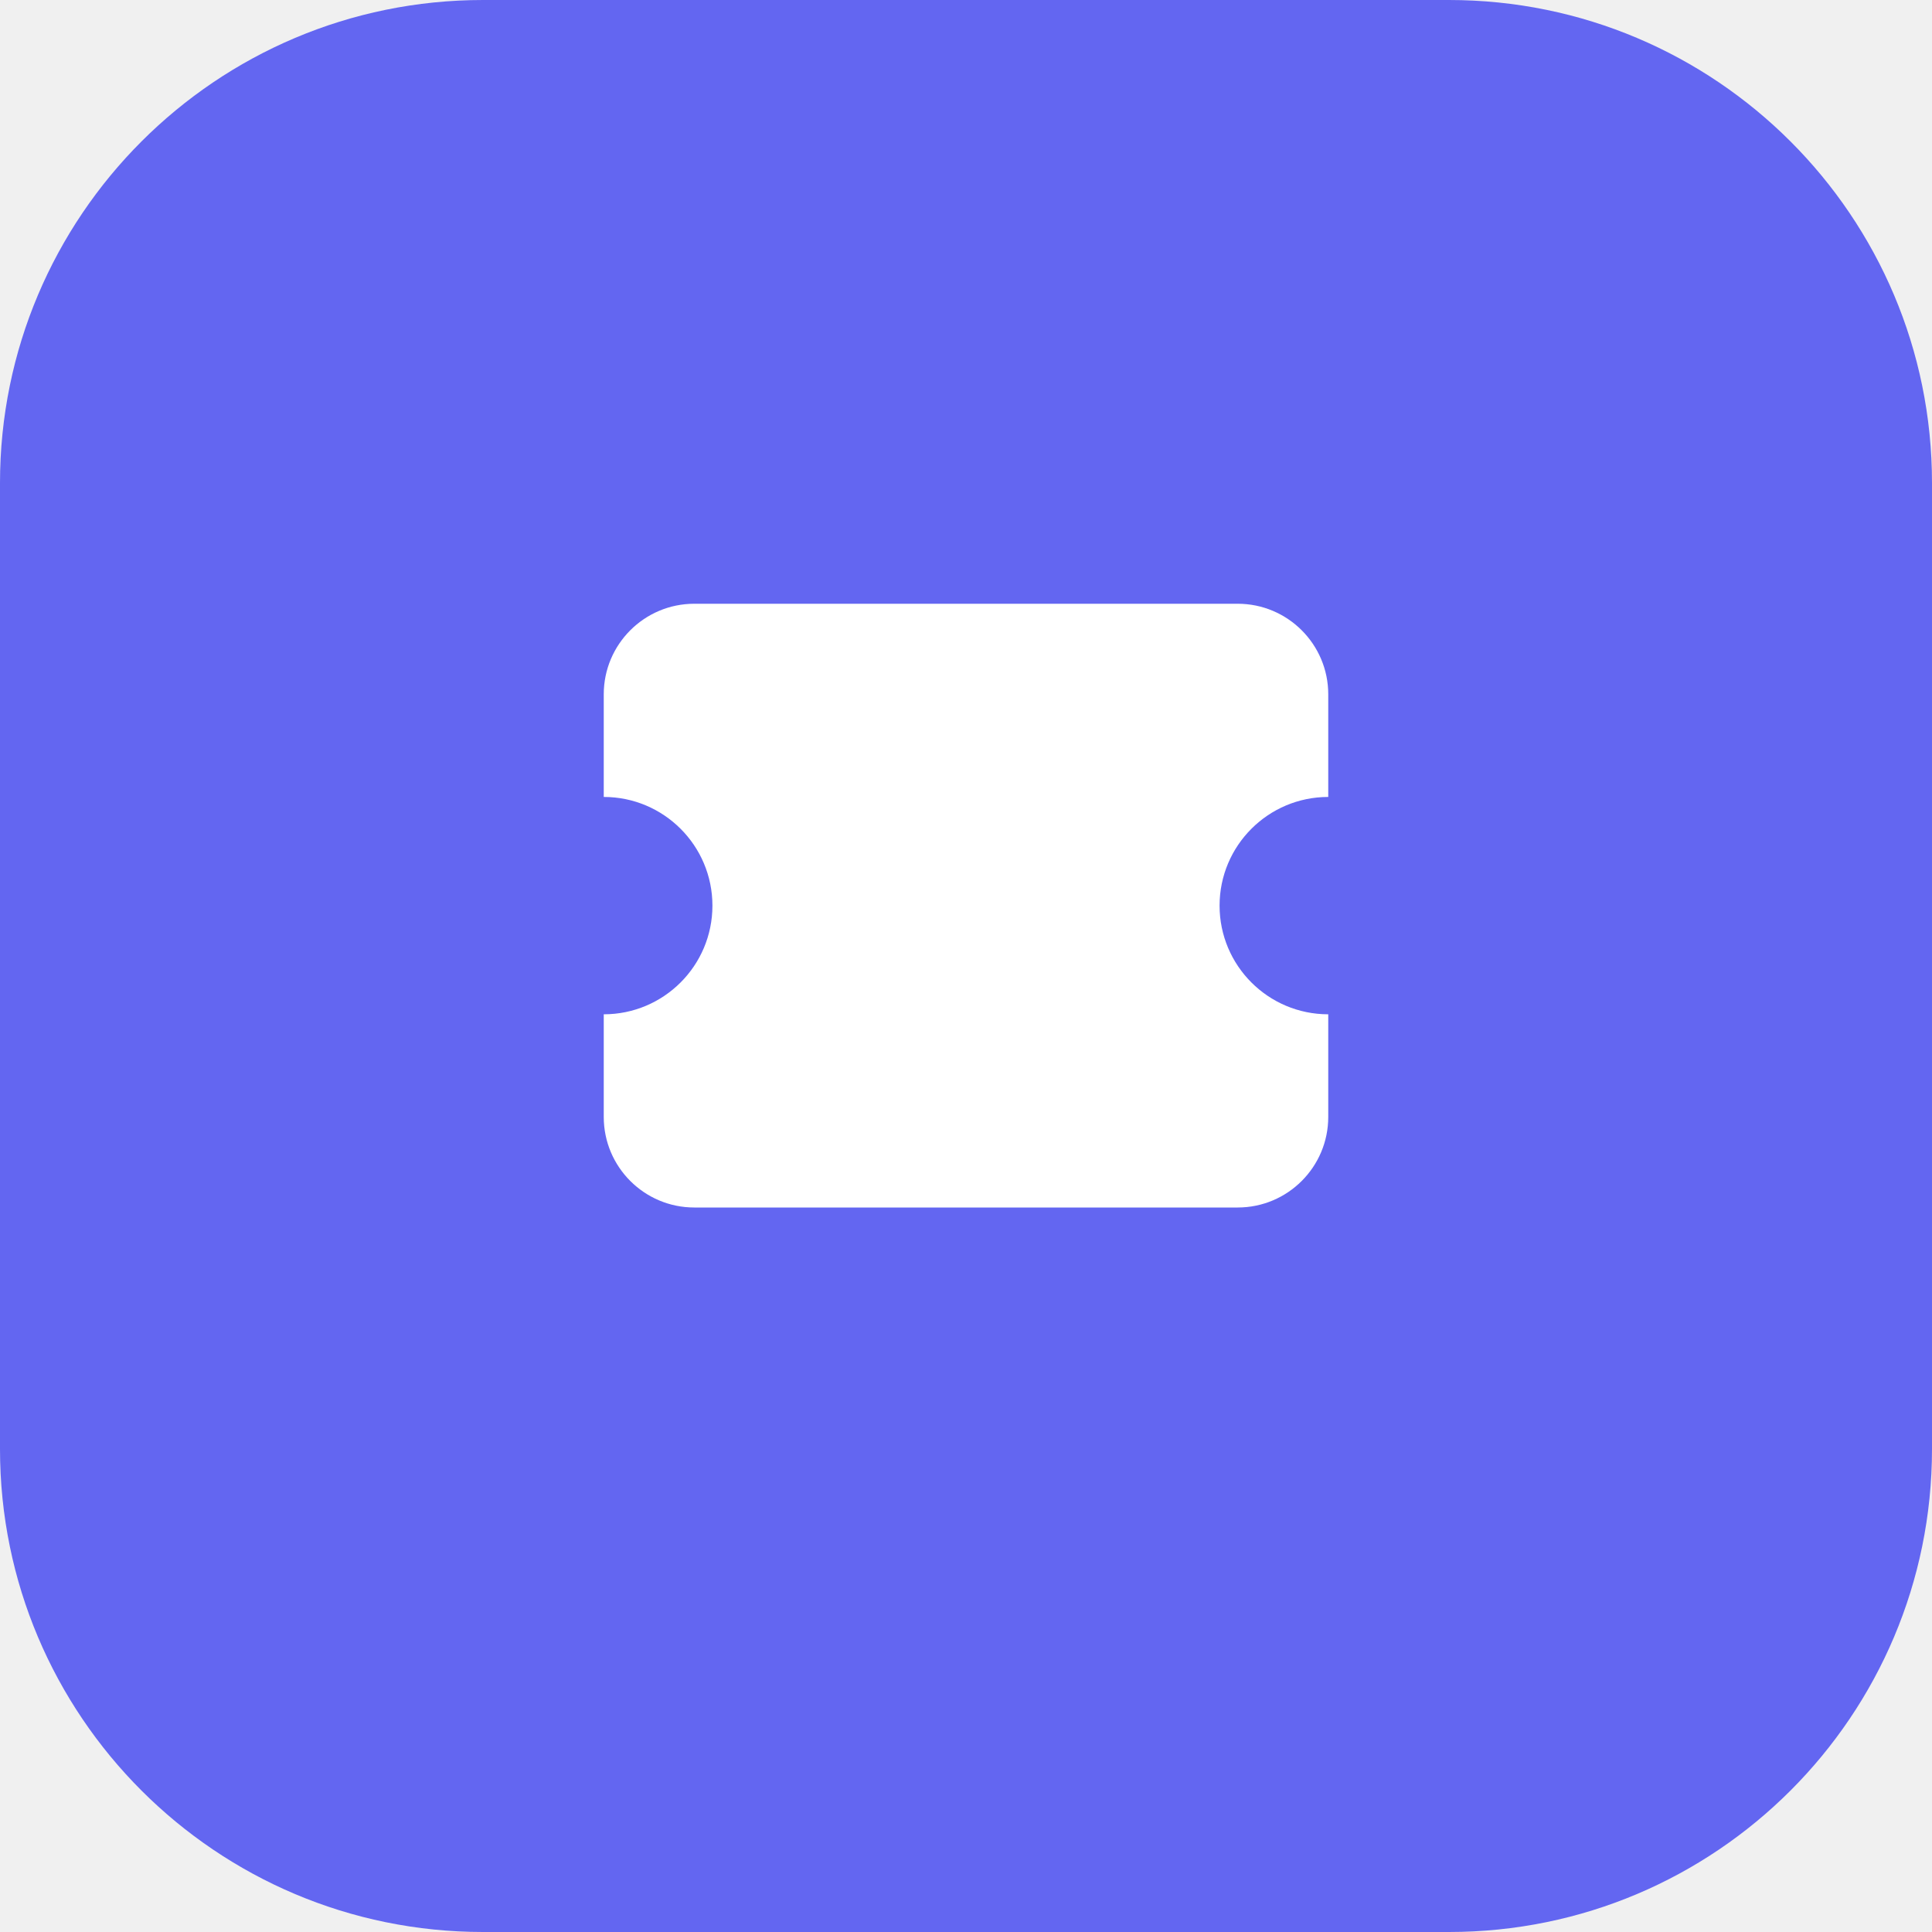
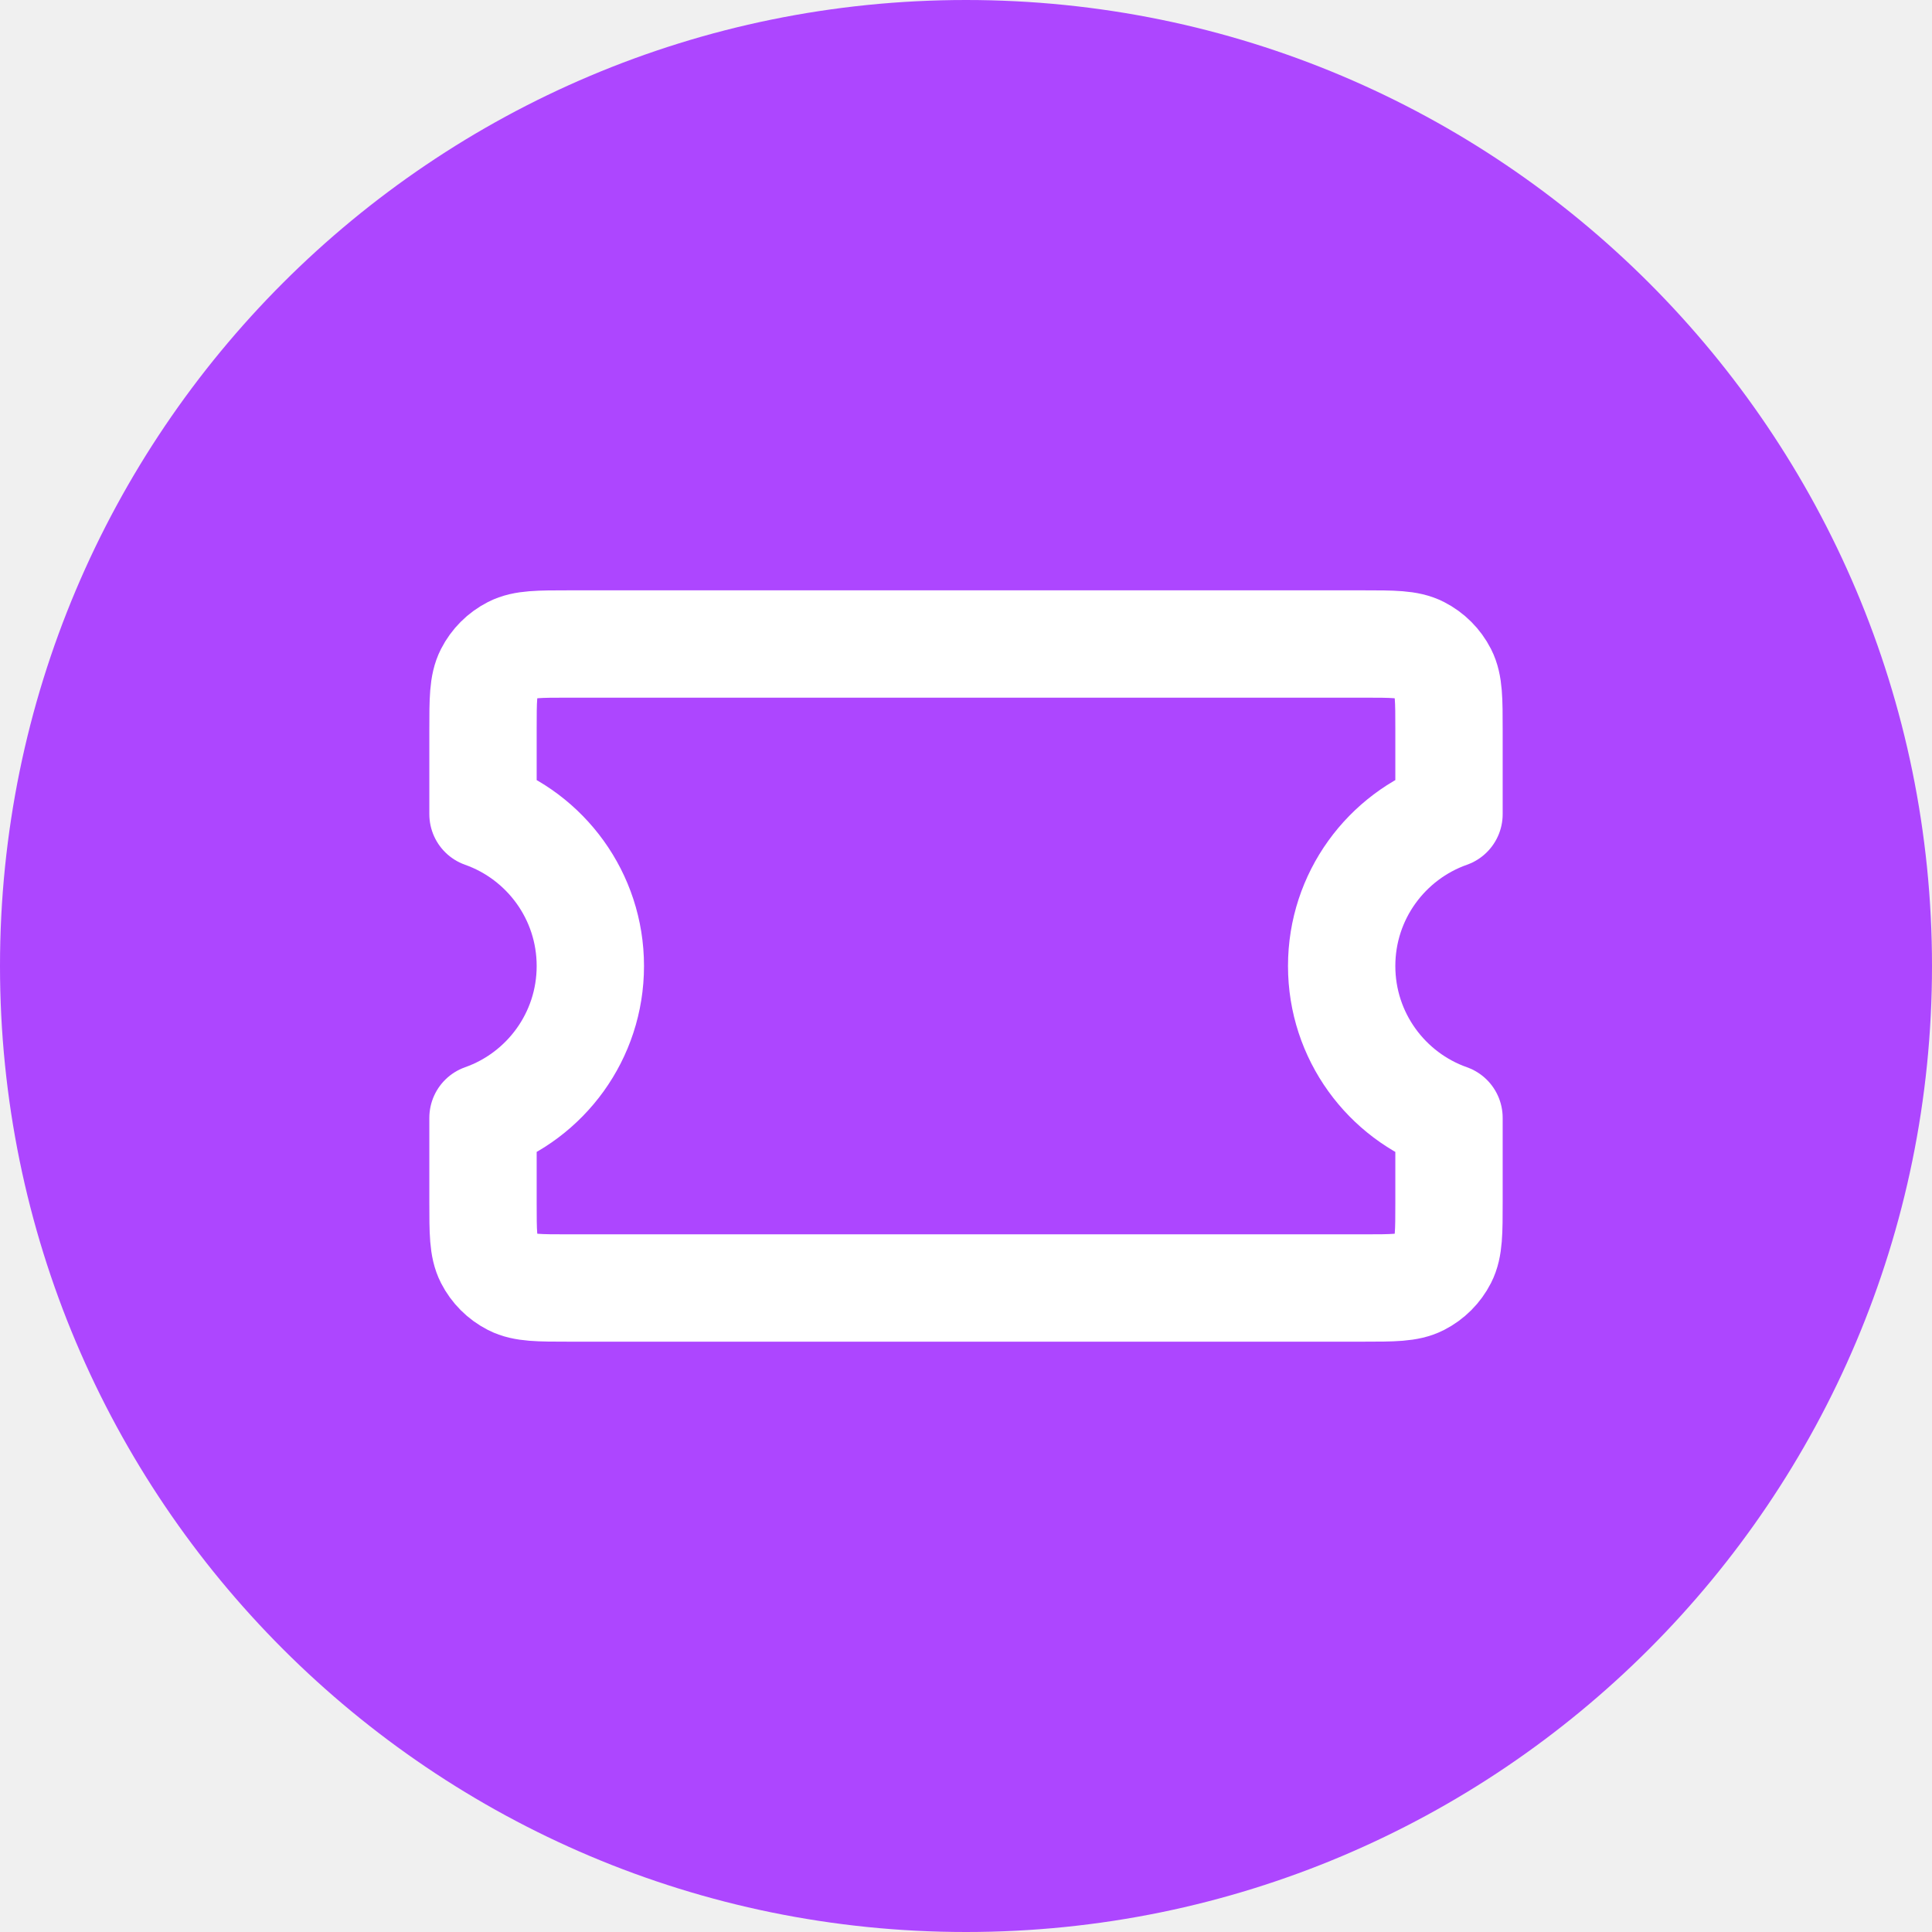
- <svg xmlns="http://www.w3.org/2000/svg" viewBox="0 0 32 32" fill="none" role="img" aria-label="TicketFlow">
-   <rect width="32" height="32" rx="8" fill="#6366F1" />
-   <path d="M10 11.5C10 10.672 10.672 10 11.5 10H20.5C21.328 10 22 10.672 22 11.5V13.2C21.006 13.2 20.2 14.006 20.2 15C20.2 15.994 21.006 16.8 22 16.8V18.5C22 19.328 21.328 20 20.5 20H11.5C10.672 20 10 19.328 10 18.5V16.8C10.994 16.8 11.8 15.994 11.8 15C11.8 14.006 10.994 13.2 10 13.2V11.5Z" fill="white" />
+ <svg xmlns="http://www.w3.org/2000/svg" width="800px" height="800px" viewBox="-6 -6 36.00 36.00" fill="none" stroke="#ffffff">
+   <g id="SVGRepo_bgCarrier" stroke-width="0">
+     <rect x="-6" y="-6" width="36.00" height="36.00" rx="18" fill="#ad46ff" strokewidth="0" />
+   </g>
+   <g id="SVGRepo_tracerCarrier" stroke-linecap="round" stroke-linejoin="round" />
+   <g id="SVGRepo_iconCarrier">
+     <path d="M5 12C5 10.694 4.165 9.583 3 9.171V7.6C3 7.04 3 6.76 3.109 6.546C3.205 6.358 3.358 6.205 3.546 6.109C3.76 6 4.04 6 4.6 6H19.4C19.96 6 20.24 6 20.454 6.109C20.642 6.205 20.795 6.358 20.891 6.546C21 6.76 21 7.04 21 7.6V9.171C19.835 9.583 19 10.694 19 12C19 13.306 19.835 14.418 21 14.829V16.4C21 16.96 21 17.24 20.891 17.454C20.795 17.642 20.642 17.795 20.454 17.891C20.24 18 19.96 18 19.4 18H4.6C4.04 18 3.76 18 3.546 17.891C3.358 17.795 3.205 17.642 3.109 17.454C3 17.24 3 16.96 3 16.4V14.829C4.165 14.418 5 13.306 5 12Z" stroke="#ffffff" stroke-width="2" stroke-linecap="round" stroke-linejoin="round" />
+   </g>
</svg>
